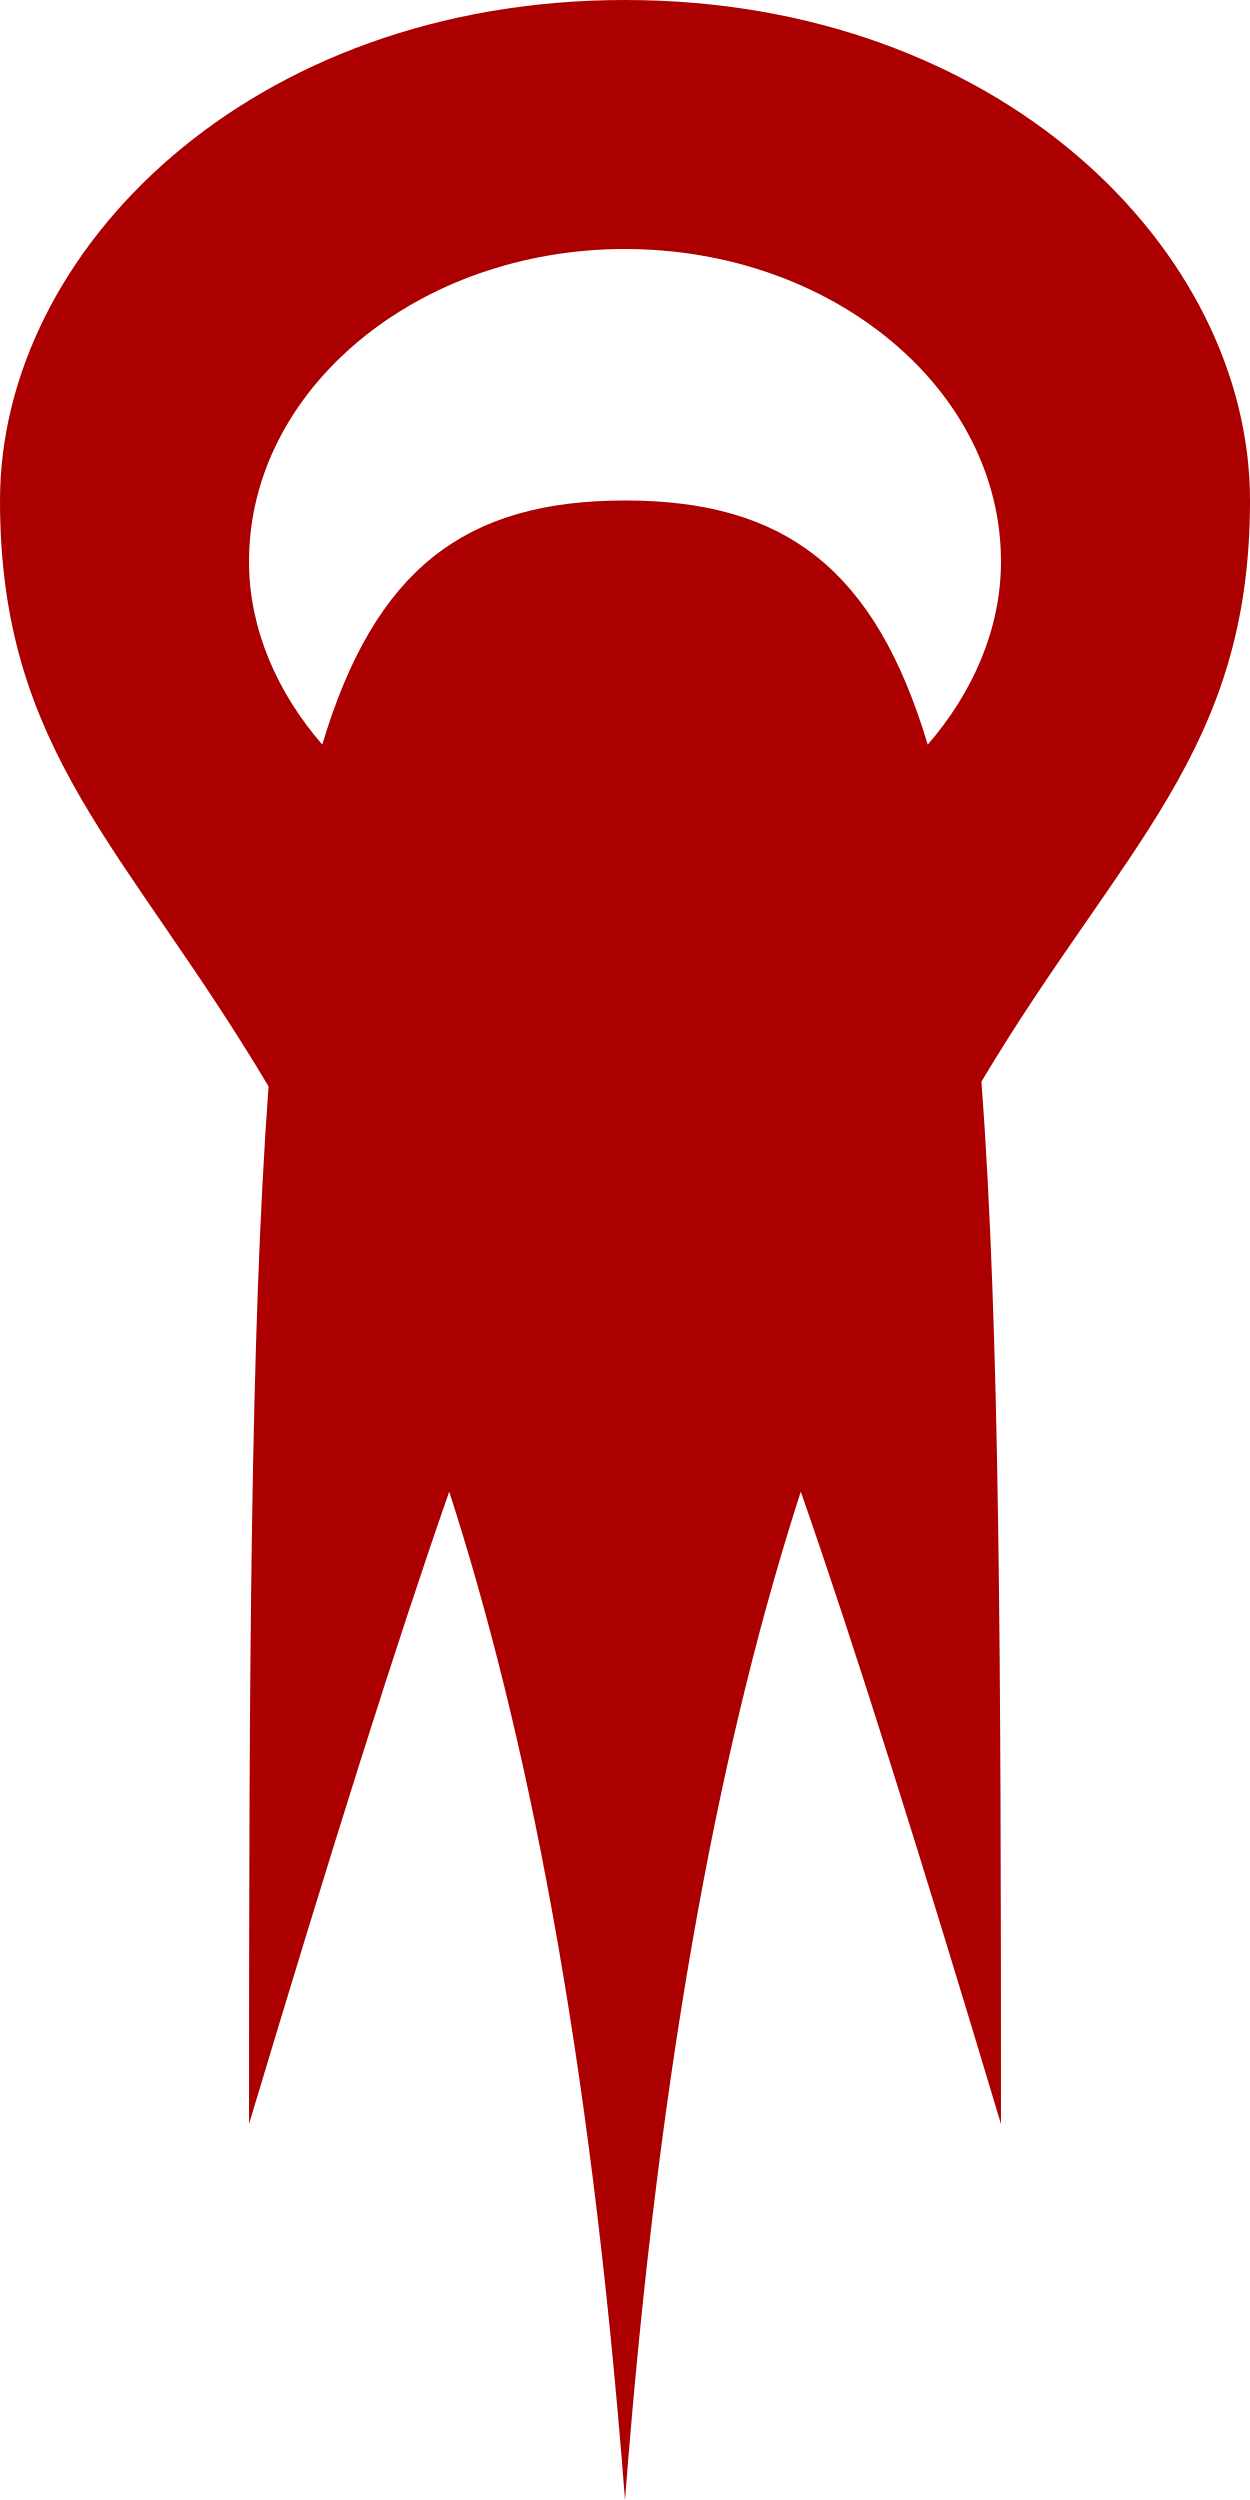
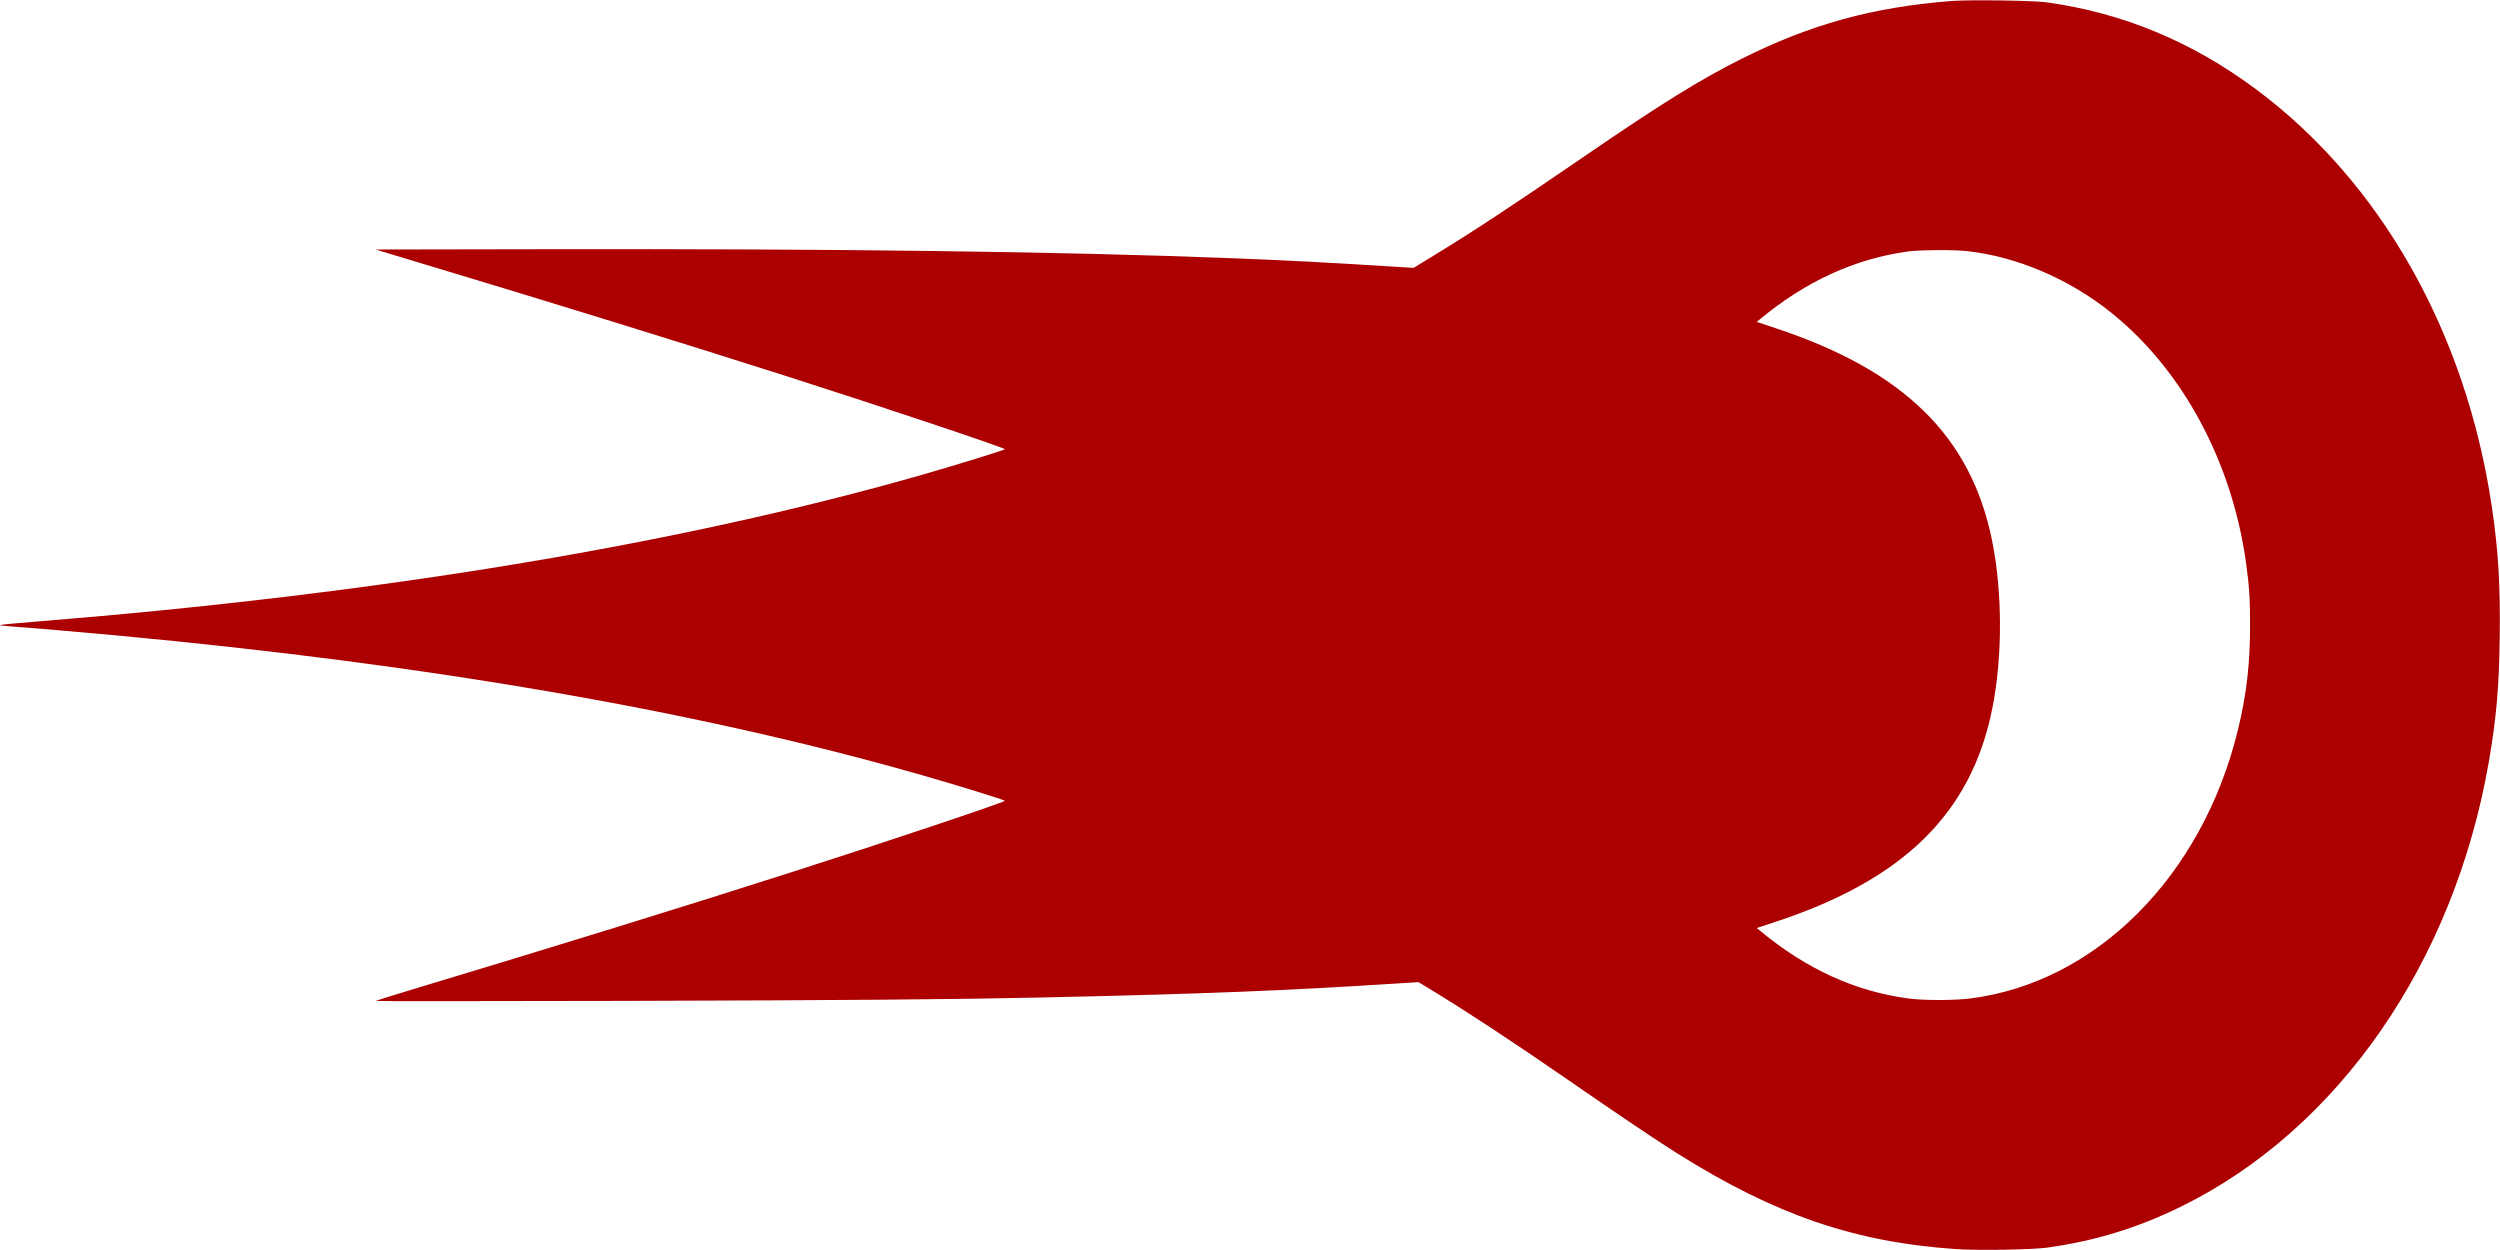
- <svg xmlns="http://www.w3.org/2000/svg" style="height: 100%; width: 100%;" viewBox="148 40 216 432">
-   <g class="" transform="translate(0,0)" style="">
-     <path d="M256 16c-72 0-120 48.094-120 96.093 0 48.416 24.277 66.635 51.563 112.5-3.476 47.475-3.75 111.834-3.75 199.218 15.588-51.96 28.137-91.943 38.437-121.406C236.71 347.18 249.23 407.97 256 495.997c6.77-88.027 19.288-148.818 33.75-193.593 10.3 29.462 22.85 69.444 38.438 121.407 0-87.915-.21-152.607-3.75-200.156C351.563 178.276 376 160.274 376 112.09 376 64.09 328 16 256 16zm0 47.813c39.765 0 72.188 26.863 72.188 60 0 13.097-5.516 25.29-14.063 35.156-10.095-33.71-27.39-46.876-58.125-46.876s-48.03 13.167-58.125 46.875c-8.547-9.866-14.063-22.06-14.063-35.158 0-33.136 32.423-60 72.188-60z" fill="#ac0000" fill-opacity="1" transform="translate(25.6, 25.6) scale(0.9, 0.9) rotate(0, 256, 256) skewX(0) skewY(0)" />
+ <svg xmlns="http://www.w3.org/2000/svg" version="1.0" width="2560pt" height="1280pt" viewBox="0 0 2560 1280" preserveAspectRatio="xMidYMid meet">
+   <g transform="translate(0,1280) scale(0.1,-0.1)" fill="#ac0000" stroke="none">
+     <path d="M19985 12790 c-813 -64 -1446 -239 -2155 -594 -432 -217 -819 -458 -1605 -996 -744 -510 -1123 -760 -1542 -1016 l-208 -127 -195 12 c-718 45 -1045 62 -1640 86 -1723 68 -4052 99 -7084 93 l-1710 -3 345 -104 c1473 -443 2783 -848 3894 -1203 903 -288 2205 -724 2205 -738 0 -8 -503 -163 -855 -264 -2495 -713 -5559 -1220 -9087 -1503 -192 -15 -348 -30 -348 -34 0 -3 46 -9 103 -13 153 -10 775 -63 1082 -92 3231 -301 5952 -773 8250 -1430 354 -101 855 -256 855 -264 0 -14 -1271 -440 -2190 -733 -1086 -348 -2394 -752 -3907 -1208 -189 -57 -343 -105 -343 -109 0 -3 1149 -2 2552 1 2251 6 3365 15 4233 34 1703 37 2516 70 3700 146 l190 12 145 -88 c374 -228 813 -517 1375 -905 519 -359 916 -626 1129 -760 1006 -632 1820 -911 2860 -981 227 -15 772 -6 926 15 496 69 929 202 1375 421 1610 791 2791 2496 3149 4545 77 441 107 773 113 1281 7 540 -14 895 -82 1349 -266 1778 -1137 3317 -2415 4267 -655 487 -1358 779 -2140 889 -134 19 -792 28 -975 14z m153 -2561 c513 -55 1053 -286 1485 -634 728 -586 1232 -1523 1376 -2555 33 -237 42 -371 42 -635 0 -405 -36 -717 -126 -1085 -366 -1496 -1455 -2585 -2745 -2745 -161 -20 -473 -20 -623 0 -549 72 -1052 302 -1530 699 l-28 23 188 62 c1315 432 2008 1112 2223 2181 107 530 106 1192 -1 1724 -216 1068 -904 1742 -2222 2177 l-188 63 28 23 c473 393 976 623 1521 698 119 16 468 19 600 4z" />
  </g>
</svg>
